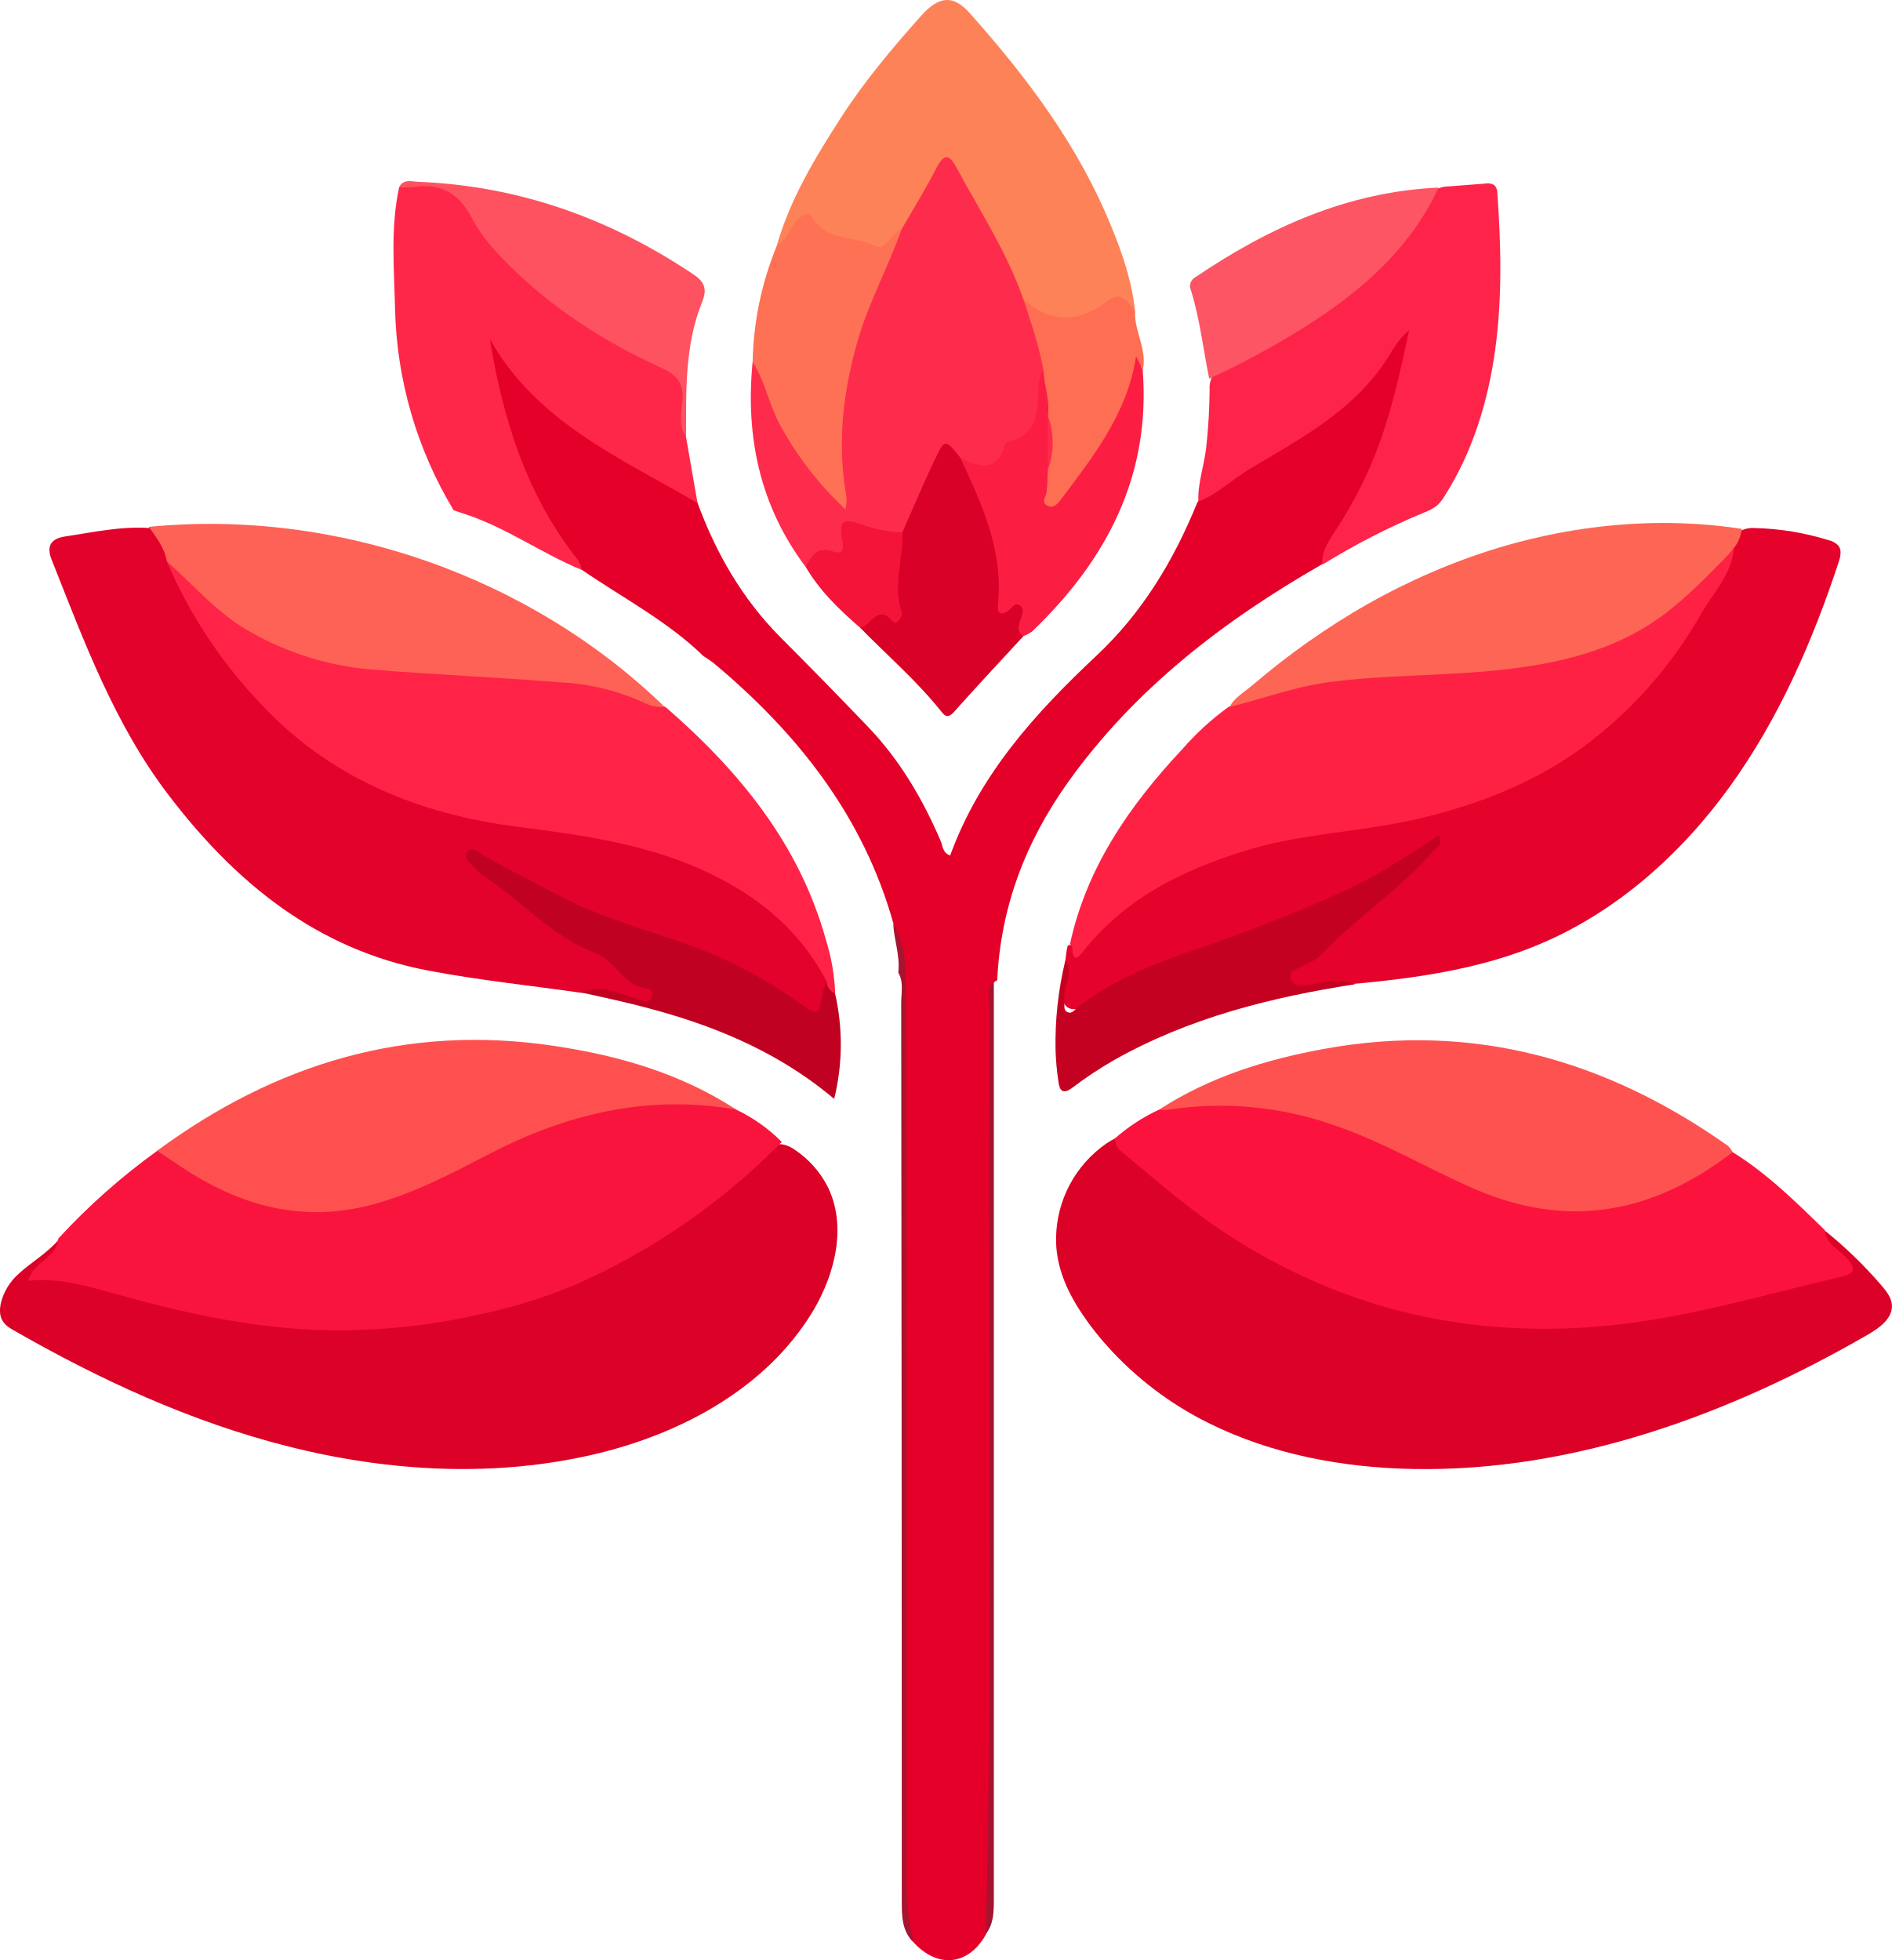
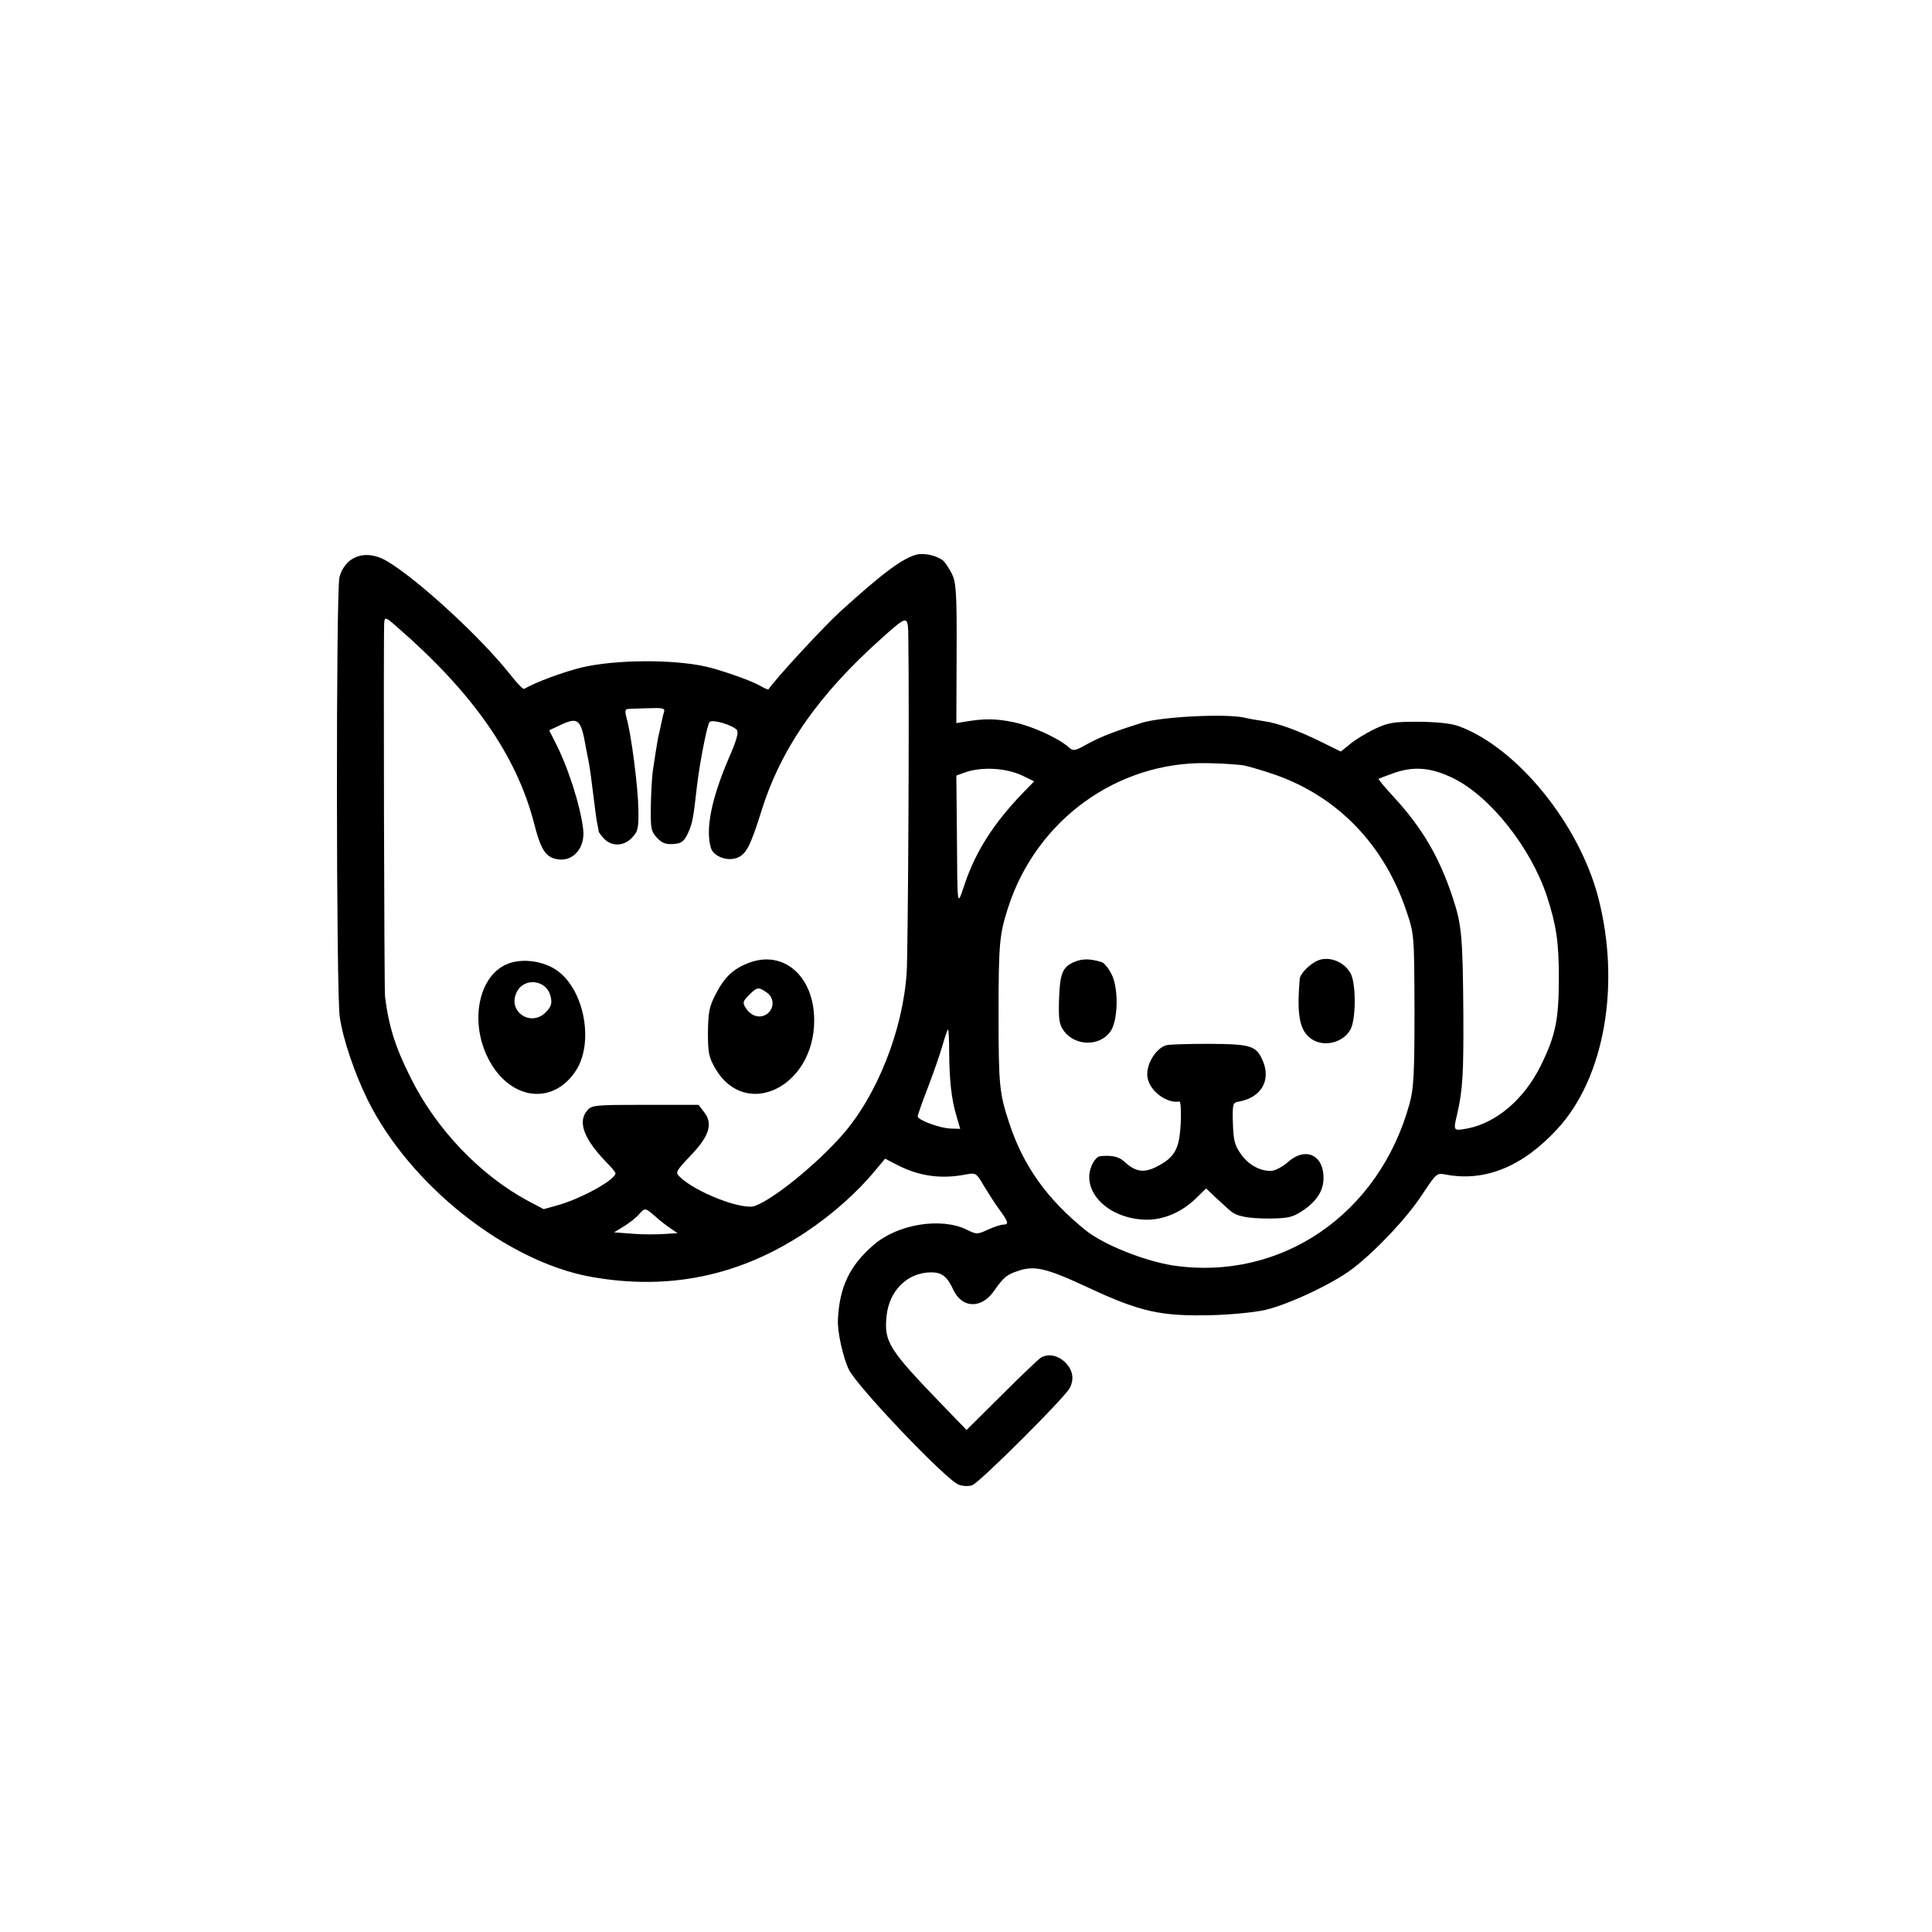
- <svg xmlns="http://www.w3.org/2000/svg" viewBox="0 0 454.99 471.41">
-   <defs>
-     <style>.cls-1{fill:#e40029;}.cls-2{fill:#fe2c4c;}.cls-3{fill:#fe2749;}.cls-4{fill:#fe2449;}.cls-5{fill:#fe8257;}.cls-6{fill:#fe6155;}.cls-7{fill:#fe5260;}.cls-8{fill:#fe7155;}.cls-9{fill:#d90128;}.cls-10{fill:#fd5563;}.cls-11{fill:#fc1d43;}.cls-12{fill:#fe6e53;}.cls-13{fill:#f41439;}.cls-14{fill:#dc0127;}.cls-15{fill:#dc0126;}.cls-16{fill:#a8132e;}.cls-17{fill:#a5132f;}.cls-18{fill:#e5022b;}.cls-19{fill:#fb133d;}.cls-20{fill:#fe2144;}.cls-21{fill:#fe5251;}.cls-22{fill:#fd6555;}.cls-23{fill:#c50121;}.cls-24{fill:#e3022b;}.cls-25{fill:#f9143d;}.cls-26{fill:#fe2347;}.cls-27{fill:#fe514f;}.cls-28{fill:#c10121;}</style>
-   </defs>
-   <g id="图层_2" data-name="图层 2">
-     <g id="logo_图像" data-name="logo 图像">
-       <path class="cls-1" d="M169.2,157.83c-8.68-8.45-19.4-14-29.29-20.79-9.2-8.77-13.46-20.44-18-31.78-2.64-6.57-3.74-13.77-5.29-20.74-.27-1.2-.9-2.81.82-3.43,1.24-.46,2.33.56,2.88,1.53,9.87,17.3,27.63,24.8,43.27,34.93,1.52,1,3.35,1.58,4.16,3.41,4.47,12.15,10.8,23.14,20,32.38q10.58,10.6,20.94,21.41c7.68,8,13.22,17.43,17.57,27.6.48,1.12.37,2.71,2.24,3.42,7.06-19.46,20.48-34.27,35.22-48.1,11-10.32,18.57-22.89,24.19-36.75,2.58-4.18,7-6,10.91-8.5,4.92-3.1,9.92-6.11,14.85-9.2,8.44-5.29,15.81-11.65,20.7-20.52a10.69,10.69,0,0,1,1.43-2c.76-.85,1.53-2.08,2.82-1.56,1.53.62,1.39,2.22,1.08,3.48-2.81,11.28-5,22.76-10.41,33.23-3.5,6.8-7,13.61-11.39,19.89-23.7,13.59-45,29.93-61.08,52.43-10.17,14.27-16.18,30-17,47.58l-.73.46c-1.2,1.84-.58,3.9-.58,5.84q-.06,104.94,0,209.9c0,4.49,0,8.95-1.39,13.27-4.09,7.4-11.36,8.32-17.2,2.18a26.11,26.11,0,0,1-2.44-11.57q.09-108.32,0-216.62a48.8,48.8,0,0,0-2.6-17c-7.22-25.84-23-45.79-43.19-62.67-.76-.63-1.62-1.12-2.42-1.68Z" />
-       <path class="cls-2" d="M193.71,136.3C182.71,121.62,179.24,105,181,87c2.7.14,2.75,2.46,3.38,4.22a74.17,74.17,0,0,0,17.18,27.68c.83-5.64-.5-10.93-.24-16.25.74-15.35,6.14-29.13,12.3-42.8.75-1.66,1.61-3.28,2.25-5,2.59-5,5.56-9.82,8.25-14.78,2.35-4.34,4.69-4.55,7.13-.16,5.81,10.42,12.4,20.47,16.05,32,1.85,5.58,4.2,11,4.45,17a54.83,54.83,0,0,0-1,7.85c-.14,4.47-1.46,8.1-6,9.88a5.88,5.88,0,0,0-2.23,1.92c-4.6,5.53-5.35,5.69-11.55,2.61-2.57-2.62-4.33-2.64-5.94,1.16-1.8,4.23-3.69,8.44-5.51,12.66-.64,1.49-.86,3.25-2.71,3.88-3.42.59-6.59-.59-9.79-1.45-2.31-.62-3.63-.25-3.34,2.47s-.81,4.32-3.65,3.92C197.38,133.45,195.89,135.67,193.71,136.3Z" />
-       <path class="cls-3" d="M167.75,121c-18.45-10.81-38.66-19.37-49.94-39.44,3.16,19.48,8.92,37.7,21.27,53.25a7.76,7.76,0,0,1,.83,2.27c-9.72-4-18.36-10.34-28.47-13.56-.78-.25-1.56-.52-2.34-.78A98.19,98.19,0,0,1,95,74.13c-.23-9.71-1.11-19.48,1-29.13,3.43-1,6.92-.3,10.38-.39,3-.08,4.9,2,6.27,4.32,11,18.58,28.48,29.35,47.13,38.57,3.46,1.71,5,3.77,4.79,7.7-.18,3.24-.71,6.6.4,9.83Q166.35,113,167.75,121Z" />
-       <path class="cls-4" d="M318,135.7c-.25-3,1.62-5.74,3.29-8.27a99.87,99.87,0,0,0,10.37-20.59c3.24-8.86,5.23-18.12,7.21-27.34-2.47,1.84-3.93,4.69-5.61,7.27-5.19,8-13,14-21,19-3.88,2.44-7.85,4.72-11.78,7.06s-8.14,6.31-12.27,7.78c-.27-4,1.41-8.84,1.86-12.93a137.52,137.52,0,0,0,.83-13.91,6.25,6.25,0,0,1,.61-3.24A5.66,5.66,0,0,1,293,89a78.91,78.91,0,0,1,9.14-5.17c16.29-8.46,31.72-19.81,41-35.64a7.21,7.21,0,0,1,2.07-2.56,6.72,6.72,0,0,1,3.23-.8l8.78-.68a2.87,2.87,0,0,1,2.22.44,2.88,2.88,0,0,1,.67,2c.88,12.49,1.17,25.1-.53,37.51s-5.45,24.68-12.2,35.24a10.12,10.12,0,0,1-1.8,2.26,11.24,11.24,0,0,1-3.11,1.67A170.93,170.93,0,0,0,318,135.83S318,135.74,318,135.7Z" />
-       <path class="cls-5" d="M246.12,72C242.2,60.72,235.65,50.73,230,40.27c-1.78-3.33-3-3.3-4.8.13-2.56,5-5.52,9.78-8.32,14.65-4.31,6.05-4.72,6.36-11.41,3.78-3.6-1.38-7.94-1-10.76-4.57-1.12-1.43-2.27.2-3.18,1.15-1.39,1.43-1.84,4.1-4.71,3.62,3.2-11.15,9.15-21,15.32-30.58,5.65-8.82,12.41-16.84,19.39-24.66,4.29-4.81,7.72-5.08,11.71-.6,13.78,15.46,26.14,31.9,34,51.27C270,61.09,272.24,67.86,273,75c-2.84-1.54-5.2-1.51-8.32.31s-7.16,2.22-10.87,2.64C249.58,78.46,248,74.93,246.12,72Z" />
-       <path class="cls-6" d="M35.87,127l-.06-.28c45-4.42,91.64,11.87,124.1,43.37-1.64,1.42-4.14.63-6.17-.13-16-6-33.49-5.53-50.53-6.31-10.75-.5-21.66-1.6-31.91-5.07-9.88-3.34-18.71-9.38-26.16-16.64C40.9,137.8,37.2,132.86,35.87,127Z" />
-       <path class="cls-7" d="M165,105c-2-2.7-1.09-5.82-.87-8.65.32-4.2-1.41-6.22-5.06-7.88-13.62-6.19-26.1-14.19-36.74-24.78-3.37-3.35-6.72-7.07-8.85-11.24C110.32,46.4,106,44,99.46,45A22.46,22.46,0,0,1,96,45c1-2,2.93-1.34,4.44-1.28,24.26.94,46.22,8.8,66.3,22.26,2.55,1.71,3.42,3.4,2.15,6.55C164.65,83,165,94,165,105Z" />
-       <path class="cls-8" d="M186.86,59c2.39-1.23,2.95-3.91,4.6-5.71,1.06-1.17,2.78-2.92,4-.84,3.52,5.74,10.19,4.19,15.08,6.76,2.18,1.15,4-3,6.33-4.19-3.17,9-7.83,17.43-10.53,26.7-3.65,12.55-5.09,25.09-2.75,38a15.59,15.59,0,0,1-.25,2.8,79.62,79.62,0,0,1-15.48-19.83C185,97.69,184.1,91.89,181,87A77.35,77.35,0,0,1,186.86,59Z" />
-       <path class="cls-9" d="M217,128.05c2.59-5.84,5.07-11.74,7.8-17.52,2.39-5,2.52-5,6.13-.47,6.88,8.66,9.92,18.67,10.38,29.58.11,2.57-1.11,5.89,3.88,5.17,1.73-.25,1.62,2,1.72,3.55s-1.73,2.91-.8,4.66c-5.55,6-11.15,12-16.64,18.16-1.2,1.34-2,1.42-3.07,0-5.85-7.38-13-13.52-19.56-20.22,1.58-3.48,3.67-6,8.25-3.8C214.69,140.43,214.12,134,217,128.05Z" />
-       <path class="cls-10" d="M345.94,45.12c-6.15,13.38-16.44,23-28.38,31.05a190.58,190.58,0,0,1-26.76,14.9c-1.46-7.13-2.24-14.4-4.43-21.37a2.37,2.37,0,0,1,1.06-3C305.16,54.7,324.14,46.1,345.94,45.12Z" />
-       <path class="cls-11" d="M246.09,153c-1.64-1.09-1.16-2.53-.66-4,.39-1.1,1-2.39,0-3.25-1.27-1.11-2,.43-2.83,1.06-2,1.52-2.81.54-2.61-1.41,1.36-12.94-3.86-24.16-9.09-35.39,4.59,2.43,8.83,3.64,10.78-3.11a1.15,1.15,0,0,1,.66-.72c8.6-1.91,6.73-9.13,7.64-15a10,10,0,0,1,.9-2.21c2.87,3.2,2.37,7.17,2.53,11-.18,3.93,0,7.87-.09,11.8.16,2.46-.51,4.91-.12,8.32,9.13-10.92,16.53-21.94,19.27-35.71,2.81,1.44,1.33,3.37,2.33,4.48,2,25.57-8.66,45.81-26.57,63A8.54,8.54,0,0,1,246.09,153Z" />
-       <path class="cls-12" d="M252,100c.54-3.74-.9-7.28-1.08-11-1-5.84-3-11.39-4.78-17,6.78,5.84,13.27,5.75,20.43.24,3.15-2.43,4.83.51,6.41,2.76-.21,4.75,2.94,9,1.86,13.91l-1.63-3.2c-2.09,13.76-10.26,24-18.08,34.46-.79,1.05-1.87,2.27-3.33,1.41s-.3-2-.14-3.11c.26-1.79.24-3.63.33-5.45A35.78,35.78,0,0,0,252,100Z" />
-       <path class="cls-13" d="M217,128.05c.29,6.35-2.36,12.65-.17,19.07.41,1.21-1.28,3.34-2.06,2.41-3.8-4.48-5.31,1.13-7.93,1.44-5-4.34-9.74-8.89-13.11-14.67,1.4-2.53,2.79-5,6.45-3.72,2.44.84,2.74-.26,2.37-2.53-.81-4.92.11-5.51,4.85-3.86A31.69,31.69,0,0,0,217,128.05Z" />
-       <path class="cls-14" d="M259.05,314.17c-3.06-5-5.16-10.47-5.08-16.37A28.11,28.11,0,0,1,266.11,275a23.17,23.17,0,0,1,2.21-1.29c21,19.63,46,36,74.11,41.91,22.95,4.81,46.85,2.44,69.8-2.37q13.95-2.92,27.63-7a3.75,3.75,0,0,0,2.31-1.4c1.72-3-5.54-6.25-3.24-8.81a103.77,103.77,0,0,1,13.62,13.22c1.14,1.34,2.3,2.82,2.43,4.57.23,3.18-2.87,5.48-5.63,7.08-33.41,19.33-71.09,33.16-109.68,32.4-16.86-.33-33.85-3.51-48.93-11a81.06,81.06,0,0,1-24.51-18.61A69.31,69.31,0,0,1,259.05,314.17Z" />
-       <path class="cls-15" d="M188,275.21a7.34,7.34,0,0,1,3.29,1.43,23.55,23.55,0,0,1,7.64,8.56c4.81,9.39,2,21.05-3.4,30.1-11,18.34-31.32,29.39-52.1,34.36-24.26,5.79-49.89,4.36-74.06-1.76C45.9,342,23.76,331.74,2.86,319.71c-2.61-1.5-3.29-3.39-2.62-6.43a13.84,13.84,0,0,1,4.07-6.75c3.19-3,7.24-5.19,10-8.63a9.13,9.13,0,0,1-4.43,7.92c28.26,7.3,57.17,14.65,86.26,12.22,32-2.67,62.6-17.48,85.85-39.68,1.65-1.57,3.56-3.3,5.84-3.16Z" />
-       <path class="cls-16" d="M214.81,222.17c3.29,5.32,3,11.39,3.06,17.21q.21,104.13.12,208.26c0,6.64-.09,13.27,1.88,19.72-3-2.81-3-6.47-3-10.16q0-108-.14-215.95c0-2.44.65-5-.7-7.33C216.51,229.91,215,226.11,214.81,222.17Z" />
-       <path class="cls-17" d="M237.07,465.18c2-74.3.3-148.62.94-222.92,0-2-1-4.35,1-6.09l0,221C239,460,238.93,462.8,237.07,465.18Z" />
-       <path class="cls-18" d="M419.07,127.45a6.5,6.5,0,0,1,3-.44,64.31,64.31,0,0,1,17.67,2.91,4.32,4.32,0,0,1,2.49,1.49c.73,1.11.34,2.59-.07,3.85-6.28,19.05-14.42,37.67-26.16,53.93s-27.27,30.14-45.76,37.91c-17.81,7.49-37.45,9.05-56.71,10.53-1.36.1-3.07,0-3.61-1.25s.58-2.57,1.61-3.48L342.8,205c-23,16.38-52.69,20.44-77.13,34.62-2.42,1.4-8.3,5.34-9.88,1.42-.48-1.18.53-13.69,1.11-13.7,4.11-.08,7.13-3.67,10-6.62C278,209.25,294.05,204.06,309.72,201s31.83-4.33,46.8-9.87c27.41-10.15,48.25-33.87,60.17-60.56a6.31,6.31,0,0,1,2.1-3Z" />
-       <path class="cls-19" d="M438.86,295.88c.26,3.53,3.6,4.68,5.47,6.94s1.8,3.46-1.14,4.15c-20.41,4.78-40.41,10.95-61.66,12.29-30.88,2-59-5-85-21.49-9.81-6.21-18.51-13.88-27.4-21.29-.64-.53-.76-1.69-1.12-2.56a43.72,43.72,0,0,1,10.77-7.05c13.06-4.44,26-2.55,38.7,1.24a122,122,0,0,1,25.25,10.67,97.15,97.15,0,0,0,18.14,8.28,55.42,55.42,0,0,0,42.68-3.17c4.43-2.17,8.21-5.57,13.12-6.79C425,282.26,431.91,289.1,438.86,295.88Z" />
-       <path class="cls-20" d="M417,132.08c-.65,6.1-4.91,10.4-7.79,15.36a103.21,103.21,0,0,1-28.83,32.49c-12,8.67-25.76,13.94-40.31,17.22-13.37,3-27.19,3.35-40.38,7.4-15.5,4.75-29.48,11.67-39.63,24.84a6.67,6.67,0,0,1-1.17,1c-1.64-.6-.38-2.55-1.58-3.29,4-18.49,14.34-33.36,27-46.89a67,67,0,0,1,11-10.09c10.53-6.08,22.21-7.39,34-8.5,14.38-1.35,28.89-.31,43.18-3.45A72.44,72.44,0,0,0,412.23,135C413.49,133.58,414.42,131.49,417,132.08Z" />
-       <path class="cls-21" d="M416.68,277.1c-18.94,14.62-39.31,18.65-61.87,8.95-11.55-5-22.32-11.54-34.37-15.55a82.11,82.11,0,0,0-39.66-3.57,9.53,9.53,0,0,1-2-.06c12.17-7.9,25.8-12.09,39.85-14.63,35.65-6.47,67.71,2.69,96.91,23.34A6.27,6.27,0,0,1,416.68,277.1Z" />
-       <path class="cls-22" d="M416.82,132a30.69,30.69,0,0,1-2.41,2.68c-5.37,5.47-10.8,11-17.21,15.18-14.64,9.59-32.9,11.43-50.37,12.3-8.56.42-17.14.69-25.66,1.7-8.93,1-16.82,4-25.38,6.16.54-1.8,3.82-3.86,5.35-5.17q3.3-2.82,6.74-5.5,6.66-5.17,13.79-9.71a159.65,159.65,0,0,1,30.59-15.18c21.2-7.77,44.3-10.67,66.61-7.26A8.68,8.68,0,0,1,416.82,132Z" />
-       <path class="cls-23" d="M256.19,231.06c2.16,3.27-.64,6.43-.22,9.66.12.94-.36,2.15.73,2.7s1.74-.57,2.48-1.15c8.05-6.29,17.28-10.08,26.87-13.39,13.27-4.59,26.46-9.44,39.17-15.54,7.28-3.5,13.95-8,20.76-12.4,1.16,2.24-.46,2.85-1.22,3.72-8.21,9.4-18.83,16.19-27.36,25.27-1.09,1.15-2.86,1.64-4.27,2.5-1.2.74-3.29,1-2.69,3s2.71,1.76,4.28,1.5c2.78-.47,5.52-1.23,8.36-.9a21.61,21.61,0,0,1,2.83.69c-20.25,3.15-40,8.08-58,18.25a92.28,92.28,0,0,0-9.93,6.58c-2.35,1.76-3.16.88-3.45-1.47a65.82,65.82,0,0,1-.68-7.41A84.13,84.13,0,0,1,256.19,231.06Z" />
-       <path class="cls-24" d="M36,127c1.73,2.48,3.6,4.89,4.12,8a114.2,114.2,0,0,1,7.13,11.38c17.64,30.88,44.34,47.82,79.63,51.46,13.46,1.39,26.71,3.92,39.33,8.86a68.66,68.66,0,0,1,30.55,23.28,15.38,15.38,0,0,1,2.75,5.82c-1.1,9.88-2.36,10.71-10.18,4.91-12.61-9.35-27.51-13.24-41.87-18.44a169.53,169.53,0,0,1-28.75-13.79,15.07,15.07,0,0,0-4.16-1.88c2.28,4.06,6.33,5.2,9.08,7.83a65.43,65.43,0,0,0,18.83,13,14.39,14.39,0,0,1,6.64,5.11c1.5,2.31,4.18,2.58,6.32,3.78,1.57.86,2.75,2.15,2,4.06s-2.47,1.18-3.87.81c-4.46-1.16-8.78-3.06-13.55-2.38-12.34-1.76-24.77-3.05-37-5.37-26.83-5.09-46.43-21.16-62.54-42.32-13-17.07-20.27-36.93-28.06-56.55-1.3-3.29-.11-5.05,3.32-5.55C22.43,128,29.12,126.53,36,127Z" />
-       <path class="cls-25" d="M188,274.65a159,159,0,0,1-50,34.5A127.73,127.73,0,0,1,114,316.43a152,152,0,0,1-38.9,3.4c-15.89-.76-31.39-4.17-46.74-8.45-6.93-1.93-14-4.14-21.61-3.31,1.24-4.65,6.92-5.49,7.27-10.18a157.07,157.07,0,0,1,23.8-21.11c2.45-.58,4.08,1,5.82,2.24a57.32,57.32,0,0,0,31,11.21c8,.38,15.81-1.74,23.29-4.73s14.77-6.88,22-10.54c13-6.53,26.62-10.46,41.12-10.85,5.41-.15,11,.19,16,2.77A39.18,39.18,0,0,1,188,274.65Z" />
-       <path class="cls-26" d="M198.82,236.1C191.65,222.31,179.9,213.69,166,208c-13.26-5.41-27.35-7.32-41.53-9.14-23.94-3.08-45.43-11.8-62.21-30.06A114.58,114.58,0,0,1,40.11,135c6.56,5.82,12.22,12.63,20.1,17a70.75,70.75,0,0,0,28.69,9c15.35,1.26,30.75,1.91,46.11,3.13a54.88,54.88,0,0,1,20.12,5A8.94,8.94,0,0,0,160,170c17.74,15.4,32.27,33,38.67,56.21a49.37,49.37,0,0,1,2.19,12.7C198.6,239.08,198.26,237.91,198.82,236.1Z" />
-       <path class="cls-27" d="M177.06,266.88c-21.24-3.74-40.85,1-59.7,10.82-8.78,4.57-17.56,9.18-27.25,11.87-17.71,4.91-33.25.25-47.79-9.78-1.5-1-3-2-4.55-3,28.5-21,60-30.57,95.52-25.23C148.84,253.89,163.72,258.18,177.06,266.88Z" />
-       <path class="cls-28" d="M198.82,236.1a3.08,3.08,0,0,0,2,2.82,54.89,54.89,0,0,1-.21,25.38c-14.49-12.18-31.07-18.52-48.58-22.81-4-1-8-1.83-12.06-2.75,5.13-2.4,9.55.71,14.23,1.86,1,.24,2,.55,2.49-.72.34-.88-.1-2.07-.78-2.12-6-.35-7.86-6.71-12.63-8.52-10.68-4-18-12.78-27.33-18.78a9.45,9.45,0,0,1-1.77-1.75c-1-1.08-2.84-2.16-1.84-3.67,1.17-1.8,2.72,0,3.83.65,6.19,3.49,12.52,6.68,18.82,10,9.63,5,20,7.84,30.18,11.35a111.11,111.11,0,0,1,26.77,14c5,3.42,5,3.34,6-2.64A13.39,13.39,0,0,1,198.82,236.1Z" />
-       <path class="cls-2" d="M252,100a18.72,18.72,0,0,1,0,13Q252,106.54,252,100Z" />
-     </g>
+ <svg xmlns="http://www.w3.org/2000/svg" version="1.0" width="700pt" height="700pt" viewBox="0 0 700 700" preserveAspectRatio="xMidYMid meet">
+   <g transform="translate(0,700) scale(0.1,-0.1)" fill="#000000" stroke="none">
+     <path d="M3319 4990 c-51 -14 -124 -69 -275 -206 -63 -58 -233 -242 -260 -282 -1 -2 -17 6 -35 16 -33 18 -136 54 -192 67 -123 27 -327 25 -448 -3 -69 -17 -167 -53 -210 -78 -4 -2 -27 22 -52 54 -108 136 -335 344 -445 409 -76 45 -151 19 -172 -58 -13 -47 -12 -1510 1 -1594 12 -82 54 -204 101 -300 153 -309 502 -585 808 -641 284 -51 541 3 780 162 96 64 186 144 251 223 l36 43 44 -23 c80 -41 160 -52 250 -34 35 6 37 5 64 -42 16 -26 41 -66 57 -87 32 -44 34 -53 13 -53 -8 0 -33 -8 -55 -18 -39 -18 -42 -18 -78 0 -93 45 -249 20 -336 -55 -87 -75 -124 -151 -130 -270 -3 -44 19 -141 40 -183 33 -65 352 -399 397 -416 16 -6 36 -7 50 -2 28 11 334 316 353 352 18 35 10 69 -21 97 -27 23 -60 28 -85 12 -8 -5 -72 -66 -141 -135 l-127 -126 -90 93 c-191 198 -209 226 -200 318 9 94 76 160 162 160 39 0 58 -15 81 -65 32 -66 101 -67 146 -3 35 50 47 60 87 73 59 21 104 10 250 -58 193 -90 266 -107 456 -102 67 2 152 10 191 19 87 21 242 94 314 148 84 64 197 183 254 270 52 78 52 79 87 72 141 -26 277 29 402 165 172 185 231 526 148 842 -70 265 -292 538 -502 617 -29 11 -77 16 -148 17 -95 0 -110 -3 -163 -28 -32 -16 -71 -40 -88 -55 l-31 -25 -71 35 c-83 41 -157 68 -207 75 -19 3 -52 8 -72 13 -69 15 -297 3 -368 -18 -99 -31 -147 -49 -201 -78 -44 -25 -51 -26 -66 -12 -40 35 -133 77 -199 91 -67 14 -107 14 -179 2 l-30 -5 1 253 c1 221 -2 256 -17 288 -10 19 -24 41 -32 48 -23 18 -69 29 -98 21z m-1880 -262 c273 -237 431 -463 495 -707 25 -99 42 -126 84 -134 58 -11 103 41 95 108 -10 86 -55 227 -103 319 l-20 40 38 18 c68 32 77 24 96 -87 3 -16 8 -39 10 -51 2 -12 7 -43 10 -70 12 -94 16 -129 20 -149 3 -11 5 -23 5 -27 1 -5 10 -17 21 -28 28 -28 71 -26 100 5 22 23 24 35 23 103 -1 78 -26 274 -43 331 -6 22 -5 31 3 32 7 1 40 2 75 3 52 2 62 0 58 -13 -3 -9 -8 -32 -12 -51 -4 -19 -8 -37 -9 -40 -3 -14 -15 -90 -20 -125 -3 -22 -6 -79 -7 -127 -1 -80 1 -90 22 -113 19 -20 32 -25 60 -23 29 2 38 9 52 38 16 34 20 52 33 170 10 86 37 224 46 234 10 11 84 -11 99 -29 7 -8 -2 -40 -29 -101 -63 -147 -86 -258 -65 -327 9 -29 57 -48 92 -36 35 12 50 41 91 171 70 225 206 421 436 626 95 85 95 85 96 0 4 -246 -1 -1138 -6 -1213 -14 -208 -107 -443 -232 -586 -92 -105 -247 -232 -317 -258 -44 -18 -218 50 -274 106 -16 15 -13 20 42 78 67 70 80 115 46 157 l-19 25 -193 0 c-180 0 -194 -1 -210 -20 -36 -41 -13 -103 68 -187 19 -19 34 -37 34 -41 0 -23 -119 -89 -203 -114 l-57 -16 -57 30 c-173 93 -333 260 -425 446 -56 111 -80 188 -93 295 -3 28 -6 1288 -3 1353 2 23 5 22 47 -15z m3071 -502 c19 -4 69 -19 110 -33 228 -80 396 -255 476 -495 28 -83 28 -84 29 -358 0 -233 -3 -285 -18 -339 -110 -401 -466 -644 -857 -586 -103 16 -251 75 -316 127 -140 113 -226 233 -277 388 -36 108 -39 137 -39 394 0 254 3 290 34 386 102 318 395 531 722 525 56 -1 117 -5 136 -9z m-806 -36 l43 -21 -41 -42 c-104 -108 -170 -210 -210 -328 -29 -85 -27 -100 -29 188 l-2 203 25 9 c61 24 152 20 214 -9z m1562 -10 c134 -66 281 -252 339 -428 34 -105 43 -165 43 -295 0 -152 -12 -209 -65 -317 -60 -122 -161 -209 -268 -229 -50 -9 -50 -9 -35 54 20 87 23 149 22 360 -2 281 -6 325 -38 421 -48 147 -111 254 -212 364 -33 36 -59 66 -57 68 1 1 26 11 55 21 73 26 137 20 216 -19z m-1827 -992 c1 -103 8 -169 26 -230 l14 -48 -32 1 c-39 0 -122 31 -122 44 0 6 17 53 37 105 20 52 44 121 53 153 9 31 18 57 20 57 2 0 4 -37 4 -82z m-1065 -595 c17 -16 43 -35 56 -44 l25 -17 -50 -3 c-27 -2 -79 -2 -115 1 l-65 5 36 22 c19 12 44 31 54 43 23 25 21 25 59 -7z" />
+     <path d="M2712 3511 c-56 -22 -86 -50 -119 -113 -23 -45 -27 -65 -28 -138 0 -75 3 -90 27 -132 110 -187 358 -66 358 175 0 160 -111 257 -238 208z m66 -107 c28 -19 28 -58 1 -78 -25 -17 -57 -9 -77 22 -12 19 -11 24 12 47 29 29 34 30 64 9z" />
+     <path d="M1835 3506 c-98 -43 -132 -198 -72 -329 73 -160 236 -189 323 -57 63 95 36 273 -53 352 -49 45 -139 60 -198 34z m160 -117 c6 -24 2 -36 -16 -55 -53 -57 -140 -1 -108 69 26 58 111 48 124 -14z" />
+     <path d="M3893 3515 c-44 -19 -53 -42 -56 -139 -2 -72 1 -89 19 -113 40 -53 127 -55 166 -2 29 38 32 155 6 208 -11 22 -27 42 -36 45 -42 13 -70 13 -99 1z" />
+     <path d="M4775 3520 c-29 -12 -65 -48 -66 -68 -11 -133 0 -186 42 -216 45 -31 113 -15 141 32 21 35 22 166 2 204 -22 43 -78 65 -119 48z" />
+     <path d="M4226 3213 c-40 -11 -77 -75 -68 -119 9 -48 70 -93 115 -85 5 1 7 -35 5 -79 -5 -94 -21 -123 -87 -157 -47 -24 -77 -19 -117 18 -20 18 -43 24 -87 20 -10 0 -24 -15 -32 -35 -38 -91 57 -189 190 -195 67 -3 134 25 187 76 l38 37 37 -35 c20 -18 43 -40 51 -46 22 -20 62 -28 143 -28 66 1 82 4 118 28 56 37 80 79 76 130 -5 76 -69 100 -128 47 -19 -17 -46 -31 -59 -32 -40 -3 -85 21 -113 62 -22 31 -26 50 -28 111 -2 67 0 74 18 77 82 13 121 75 91 147 -24 56 -41 62 -194 63 -75 0 -146 -2 -156 -5z" />
  </g>
</svg>
